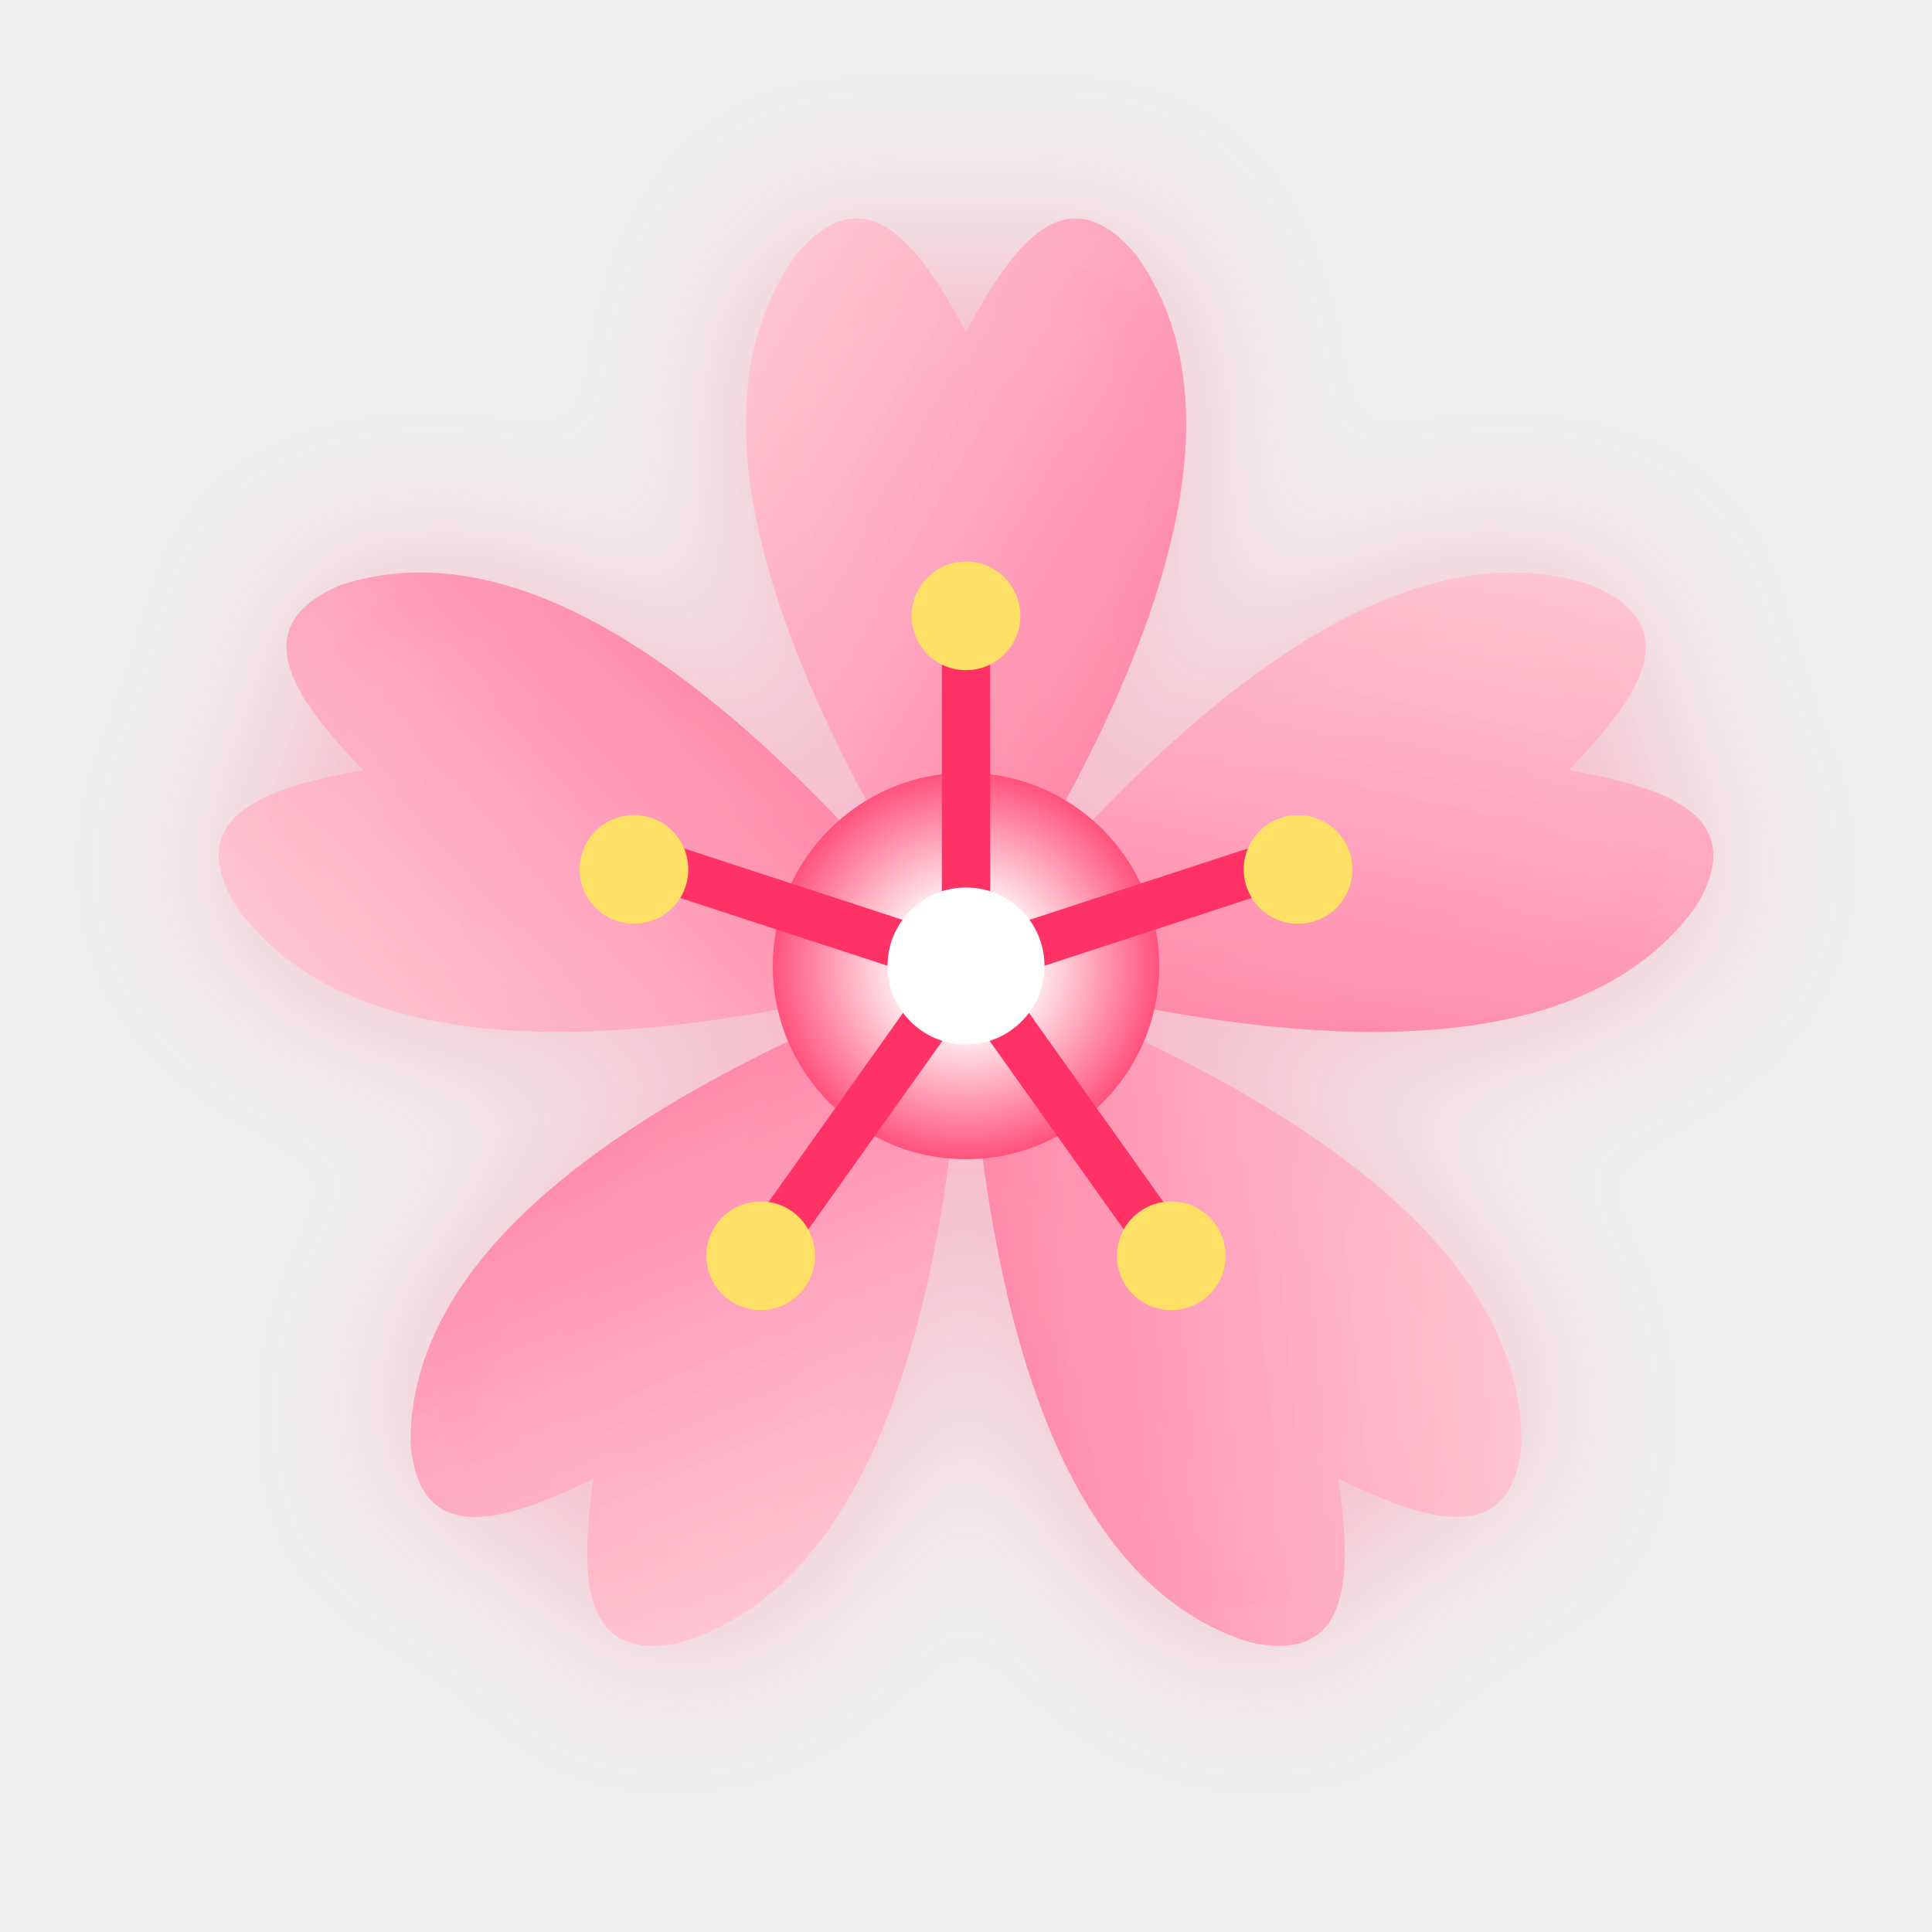
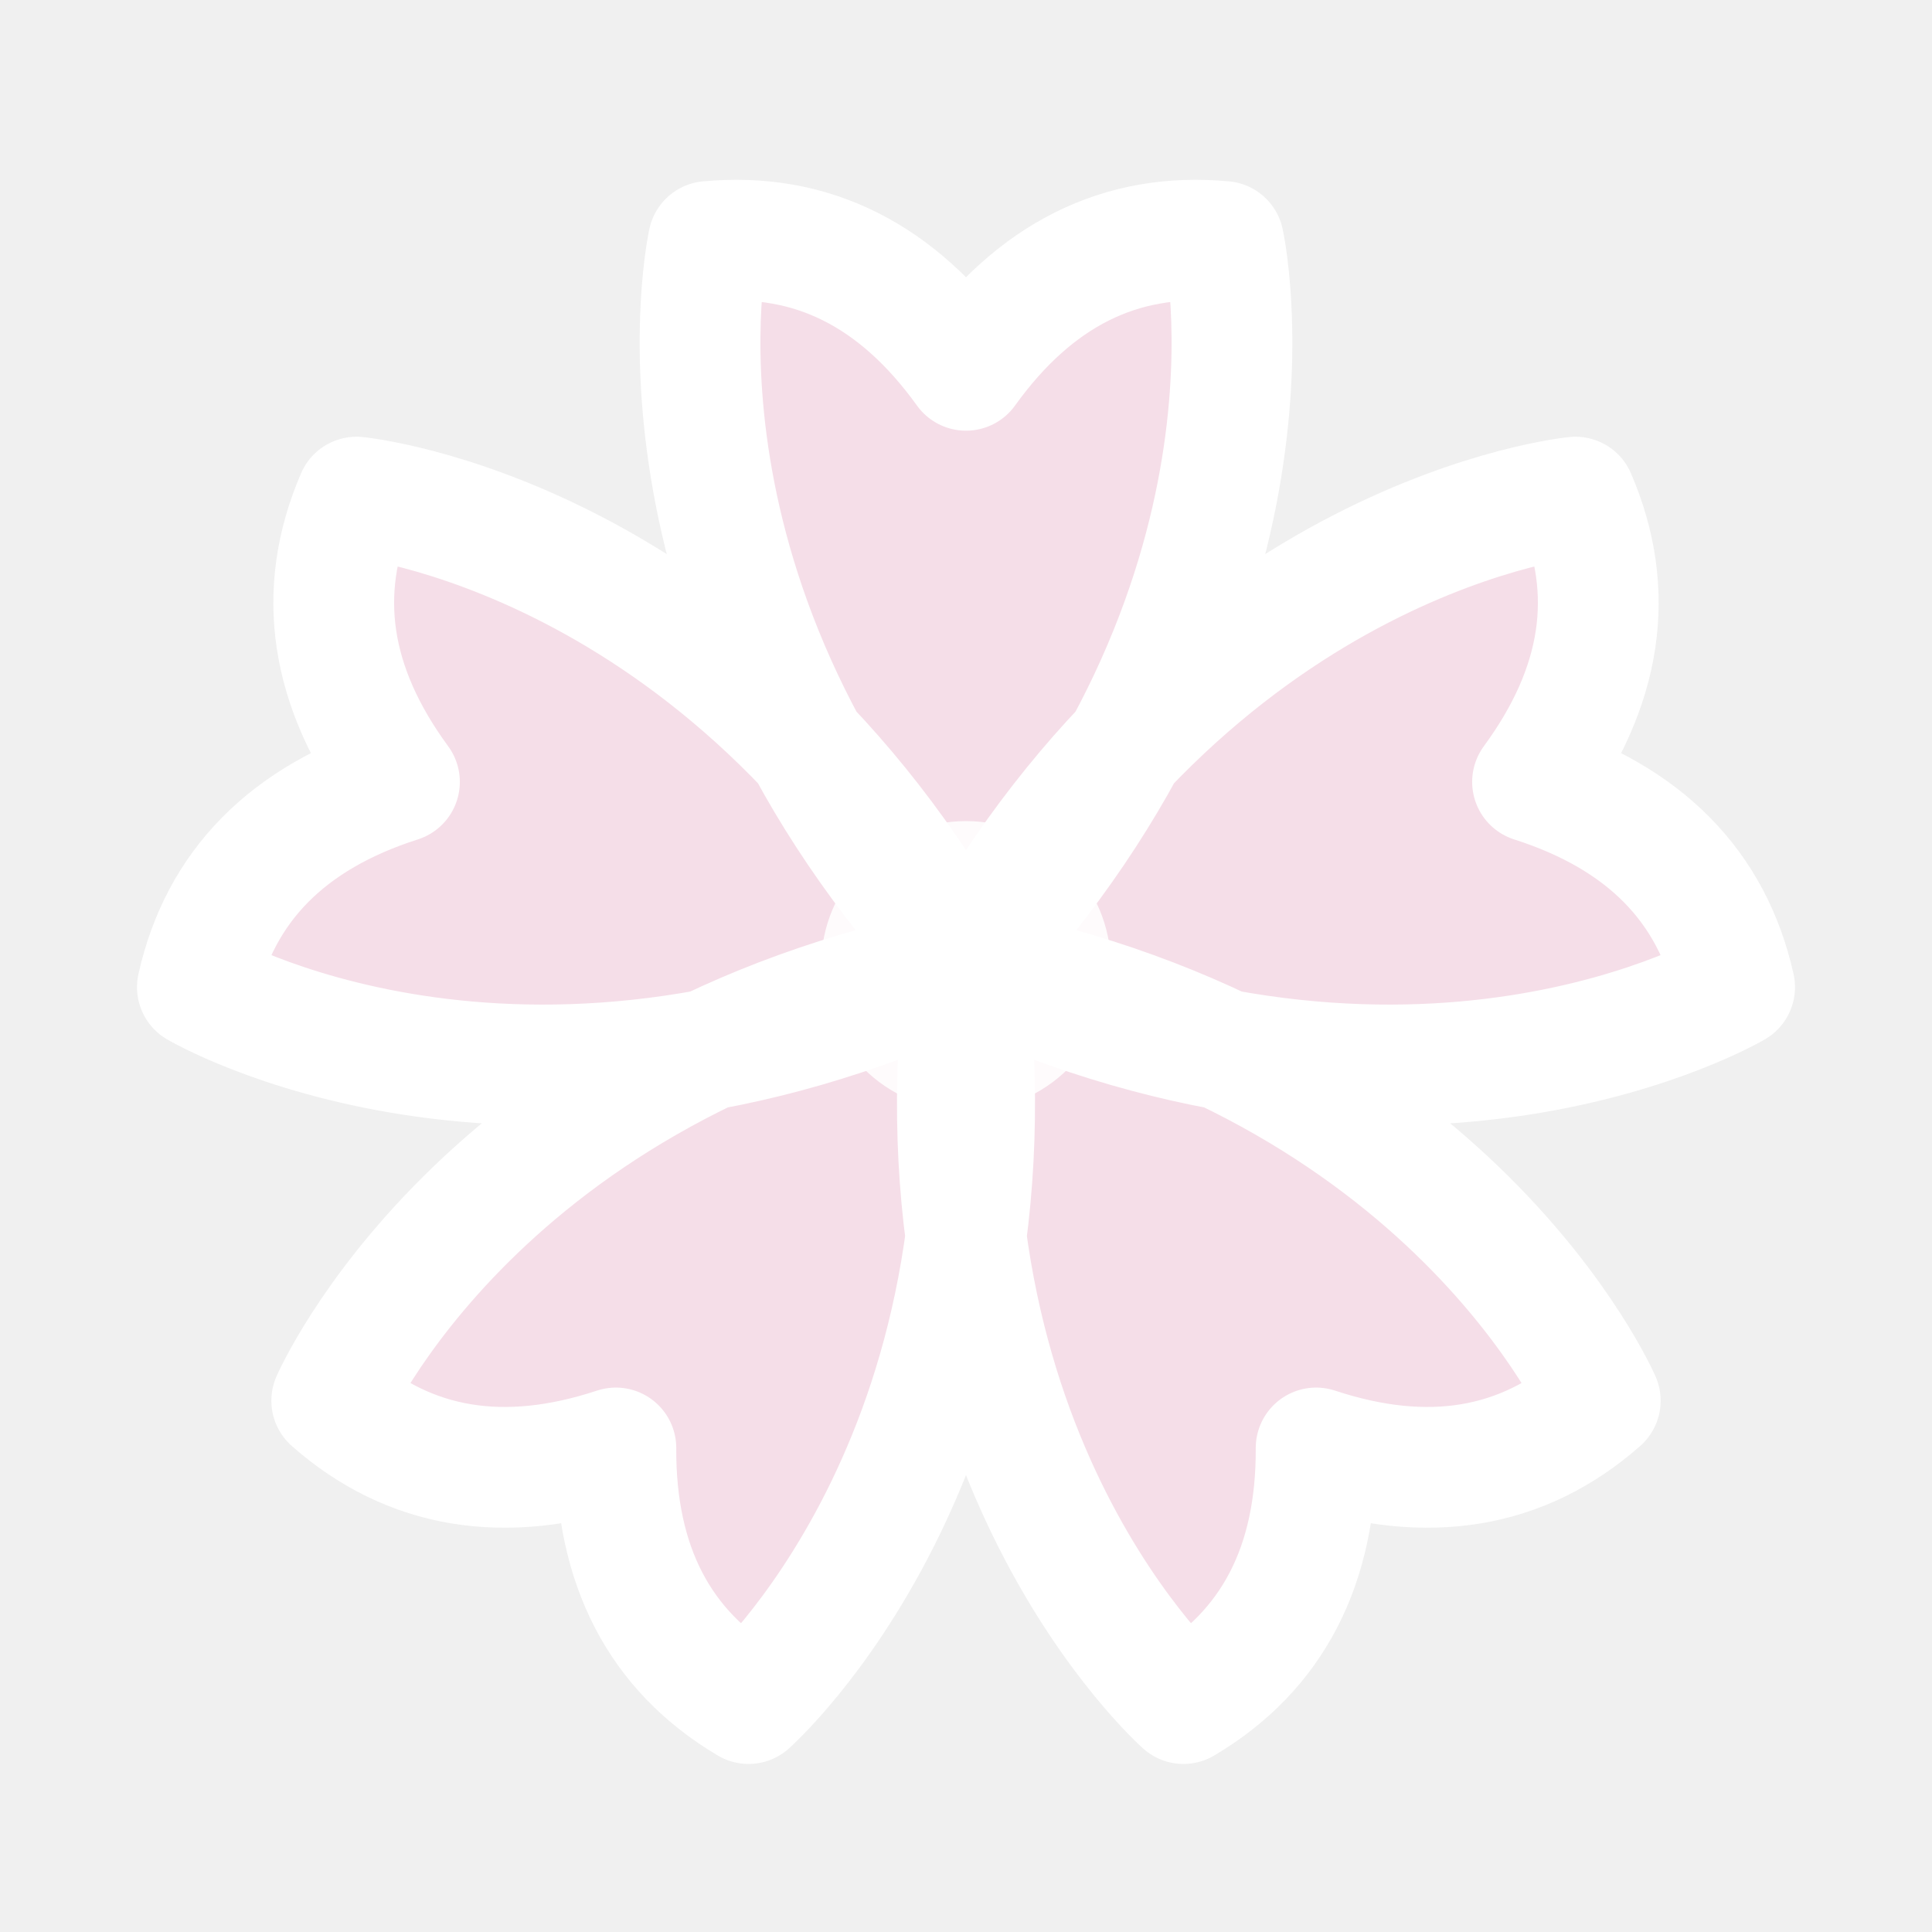
- <svg xmlns="http://www.w3.org/2000/svg" viewBox="0 0 32 32" fill="none">
-   <defs>
-     <linearGradient id="sakuraGrad" x1="0%" y1="0%" x2="100%" y2="100%">
-       <stop offset="0%" stop-color="#ffccd5" />
-       <stop offset="50%" stop-color="#ff9ebb" />
-       <stop offset="100%" stop-color="#ff7096" />
-     </linearGradient>
-     <radialGradient id="centerGrad" cx="50%" cy="50%" r="50%">
-       <stop offset="0%" stop-color="#ffffff" />
-       <stop offset="40%" stop-color="#ffe4ea" />
-       <stop offset="100%" stop-color="#ff527b" />
-     </radialGradient>
-     <filter id="sakuraGlow" x="-20%" y="-20%" width="140%" height="140%">
-       <feDropShadow dx="0" dy="0" stdDeviation="1.5" flood-color="#ff7096" flood-opacity="0.45" />
-     </filter>
-   </defs>
-   <g filter="url(#sakuraGlow)">
-     <path d="M 16 16 C 13.5 12.2, 11 7.2, 13.2 4.2 C 14.4 2.8, 15.3 4.2, 16 5.5 C 16.7 4.2, 17.6 2.8, 18.8 4.2 C 21 7.2, 18.5 12.2, 16 16 Z" fill="url(#sakuraGrad)" opacity="0.95" />
-     <path d="M 16 16 C 13.5 12.2, 11 7.2, 13.2 4.2 C 14.4 2.8, 15.3 4.2, 16 5.5 C 16.7 4.2, 17.6 2.8, 18.8 4.2 C 21 7.2, 18.5 12.2, 16 16 Z" fill="url(#sakuraGrad)" opacity="0.95" transform="rotate(72 16 16)" />
-     <path d="M 16 16 C 13.5 12.2, 11 7.2, 13.2 4.2 C 14.4 2.8, 15.3 4.2, 16 5.5 C 16.7 4.2, 17.6 2.8, 18.8 4.2 C 21 7.2, 18.5 12.2, 16 16 Z" fill="url(#sakuraGrad)" opacity="0.95" transform="rotate(144 16 16)" />
-     <path d="M 16 16 C 13.5 12.2, 11 7.2, 13.2 4.2 C 14.4 2.8, 15.3 4.2, 16 5.5 C 16.7 4.2, 17.6 2.8, 18.8 4.2 C 21 7.2, 18.5 12.2, 16 16 Z" fill="url(#sakuraGrad)" opacity="0.95" transform="rotate(216 16 16)" />
-     <path d="M 16 16 C 13.5 12.2, 11 7.2, 13.2 4.2 C 14.4 2.8, 15.3 4.2, 16 5.5 C 16.7 4.2, 17.6 2.8, 18.8 4.2 C 21 7.2, 18.5 12.2, 16 16 Z" fill="url(#sakuraGrad)" opacity="0.95" transform="rotate(288 16 16)" />
-     <circle cx="16" cy="16" r="3.2" fill="url(#centerGrad)" />
-     <line x1="16" y1="16" x2="16" y2="10.5" stroke="#ff3366" stroke-width="0.8" stroke-linecap="round" />
-     <circle cx="16" cy="10.2" r="0.9" fill="#ffe066" />
-     <line x1="16" y1="16" x2="21.2" y2="14.3" stroke="#ff3366" stroke-width="0.8" stroke-linecap="round" />
-     <circle cx="21.5" cy="14.4" r="0.9" fill="#ffe066" />
-     <line x1="16" y1="16" x2="19.2" y2="20.5" stroke="#ff3366" stroke-width="0.8" stroke-linecap="round" />
-     <circle cx="19.4" cy="20.8" r="0.9" fill="#ffe066" />
-     <line x1="16" y1="16" x2="12.8" y2="20.5" stroke="#ff3366" stroke-width="0.8" stroke-linecap="round" />
-     <circle cx="12.6" cy="20.8" r="0.9" fill="#ffe066" />
-     <line x1="16" y1="16" x2="10.8" y2="14.3" stroke="#ff3366" stroke-width="0.8" stroke-linecap="round" />
-     <circle cx="10.5" cy="14.4" r="0.9" fill="#ffe066" />
-     <circle cx="16" cy="16" r="1.3" fill="#ffffff" />
+ <svg xmlns="http://www.w3.org/2000/svg" role="img" aria-label="Sakura" viewBox="0 0 352 352" version="1.1" width="352" height="352">
+   <g fill="#FFB7D5" fill-opacity="0.32" stroke="#FFFFFF" stroke-width="22.0" stroke-linecap="round" stroke-linejoin="round">
+     <path d="M 176.0 176.0 C 114.40 110.00 129.07 44.00 129.07 44.00 Q 157.23 41.36 176.00 67.47 Q 194.77 41.36 222.93 44.00 C 222.93 44.00 237.60 110.00 176.0 176.0 Z M 176.0 176.0 C 219.73 97.02 287.04 90.57 287.04 90.57 Q 298.25 116.54 279.22 142.46 Q 309.85 152.25 316.04 179.85 C 316.04 179.85 257.81 214.19 176.0 176.0 Z M 176.0 176.0 C 264.63 193.19 291.56 255.20 291.56 255.20 Q 270.33 273.89 239.79 263.81 Q 239.95 295.96 215.62 310.38 C 215.62 310.38 164.96 265.60 176.0 176.0 Z M 176.0 176.0 C 187.04 265.60 136.38 310.38 136.38 310.38 Q 112.05 295.96 112.21 263.81 Q 81.67 273.89 60.44 255.20 C 60.44 255.20 87.37 193.19 176.0 176.0 Z M 176.0 176.0 C 94.19 214.19 35.96 179.85 35.96 179.85 Q 42.15 152.25 72.78 142.46 Q 53.75 116.54 64.96 90.57 C 64.96 90.57 132.27 97.02 176.0 176.0 Z" />
+     <circle cx="176.0" cy="176.0" r="26.4" fill="#FFFFFF" fill-opacity="0.88" stroke="none" />
  </g>
</svg>
